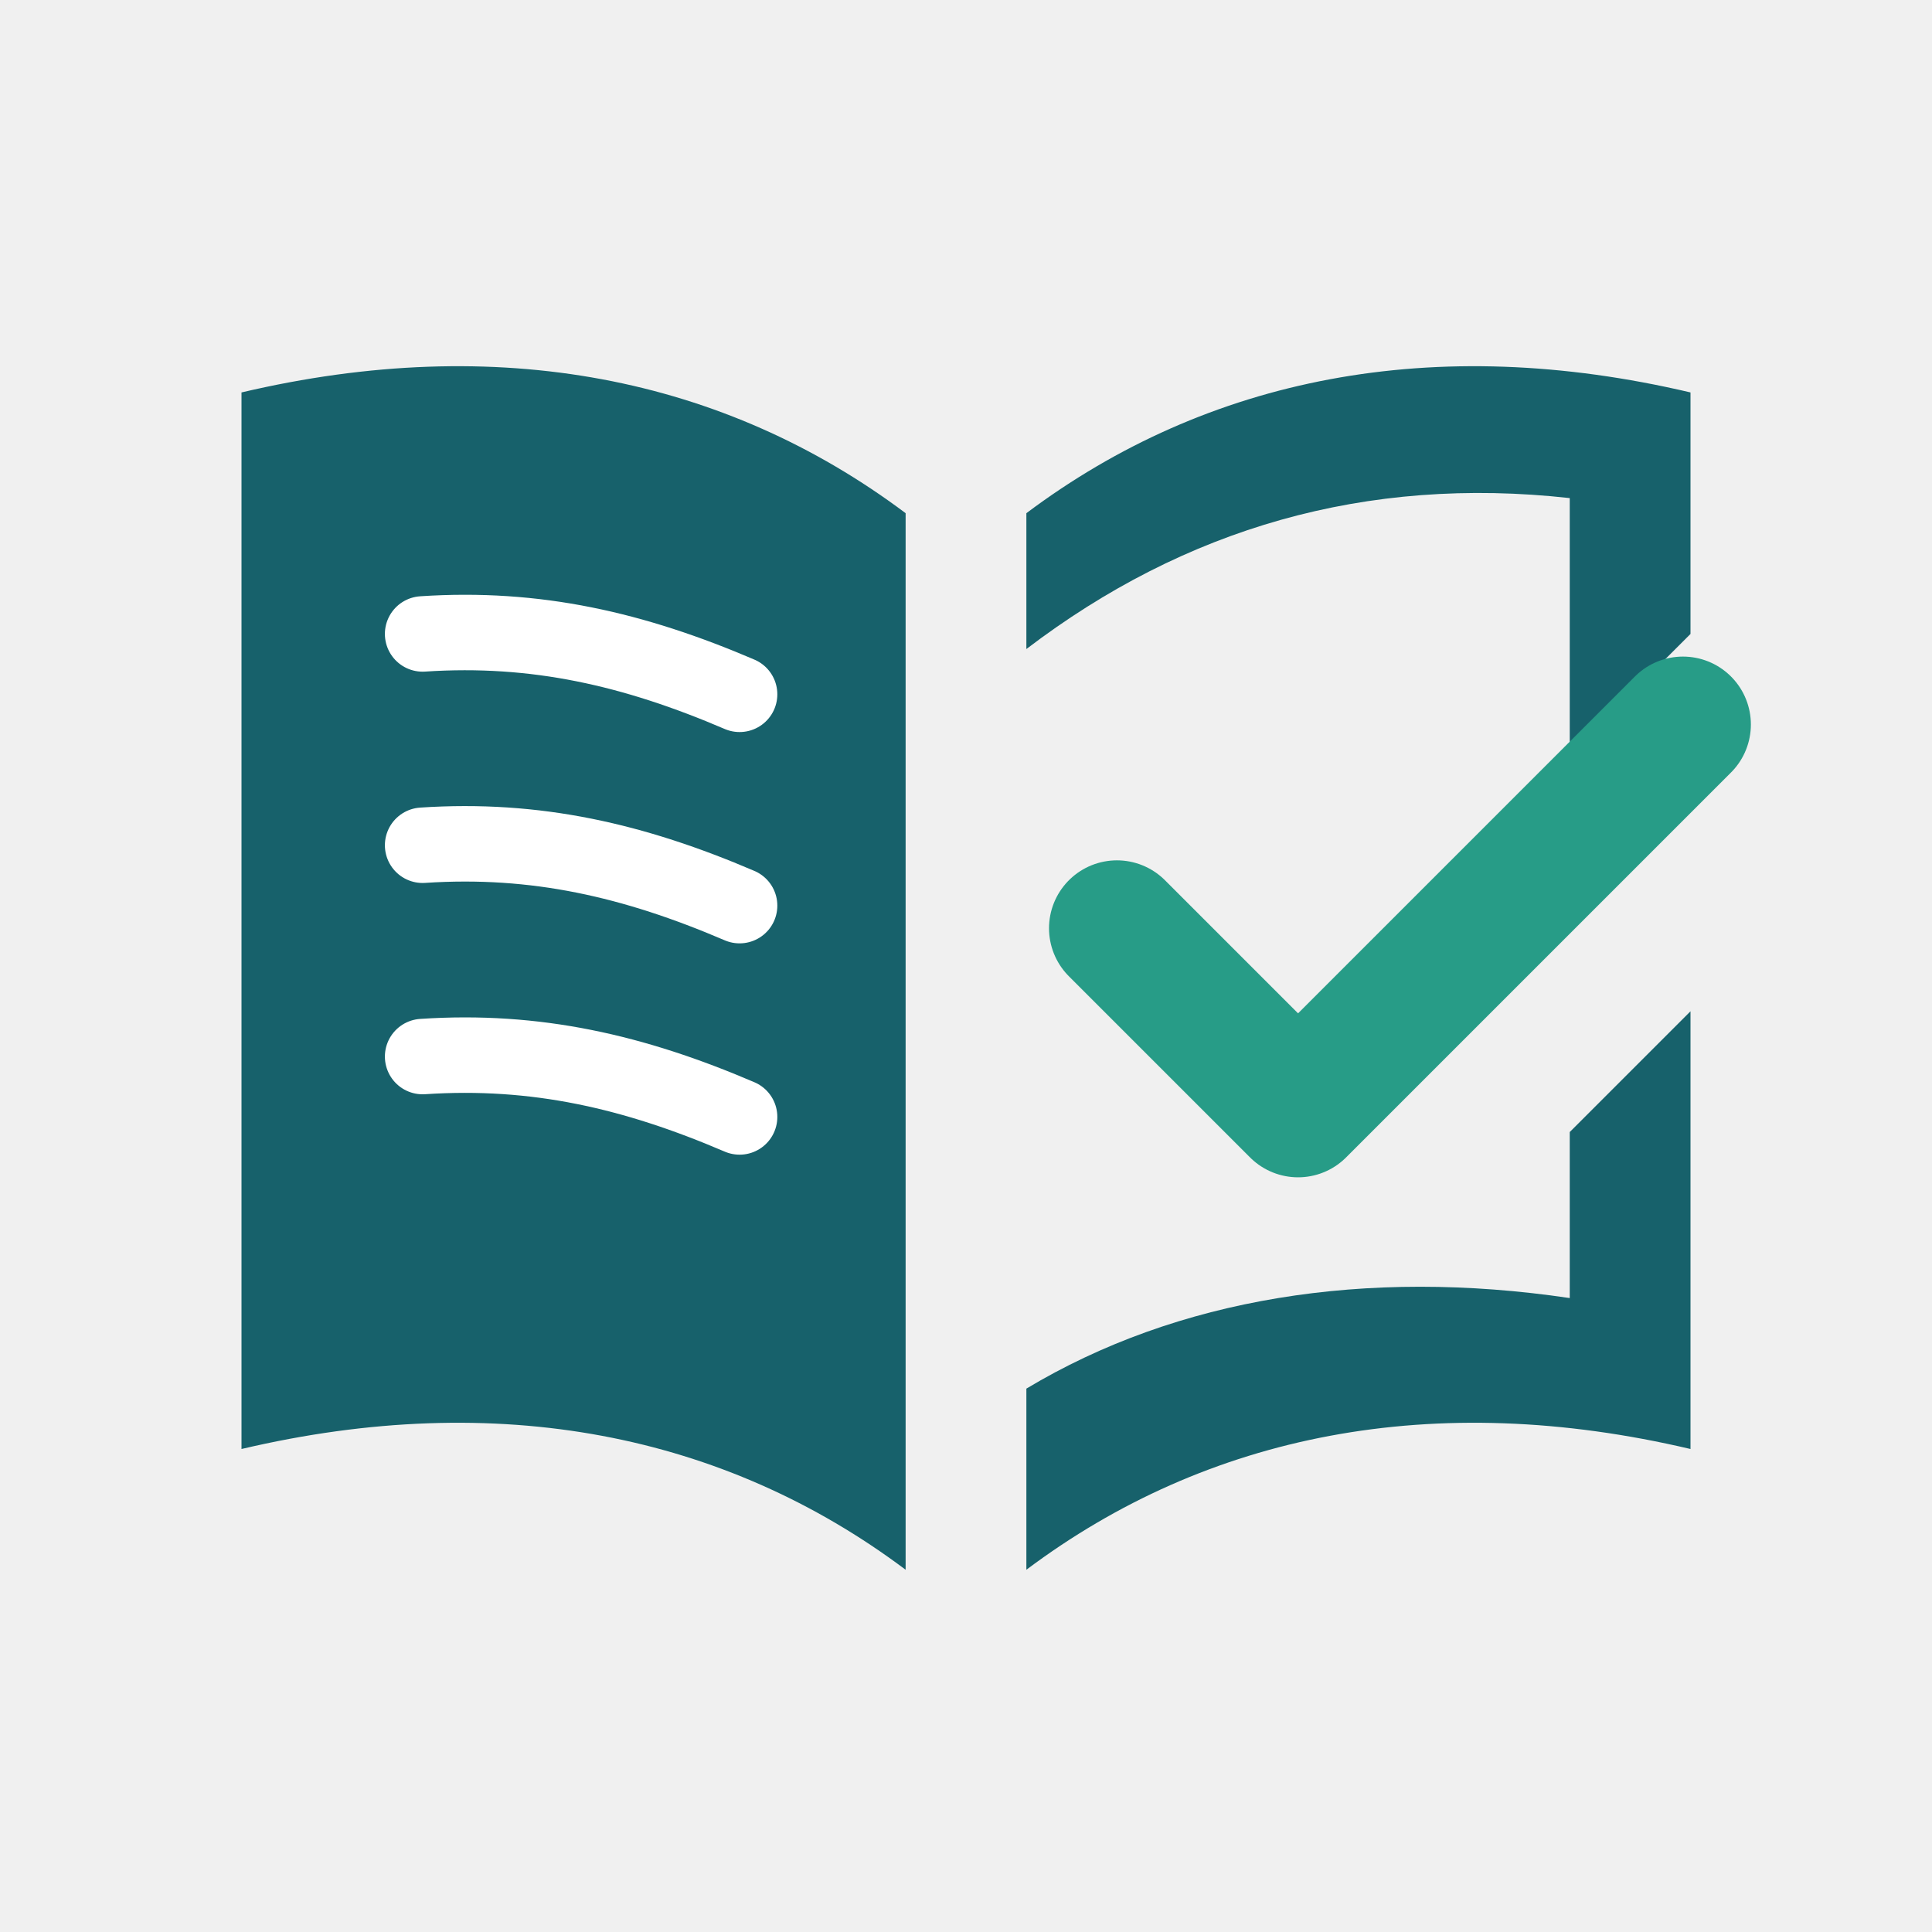
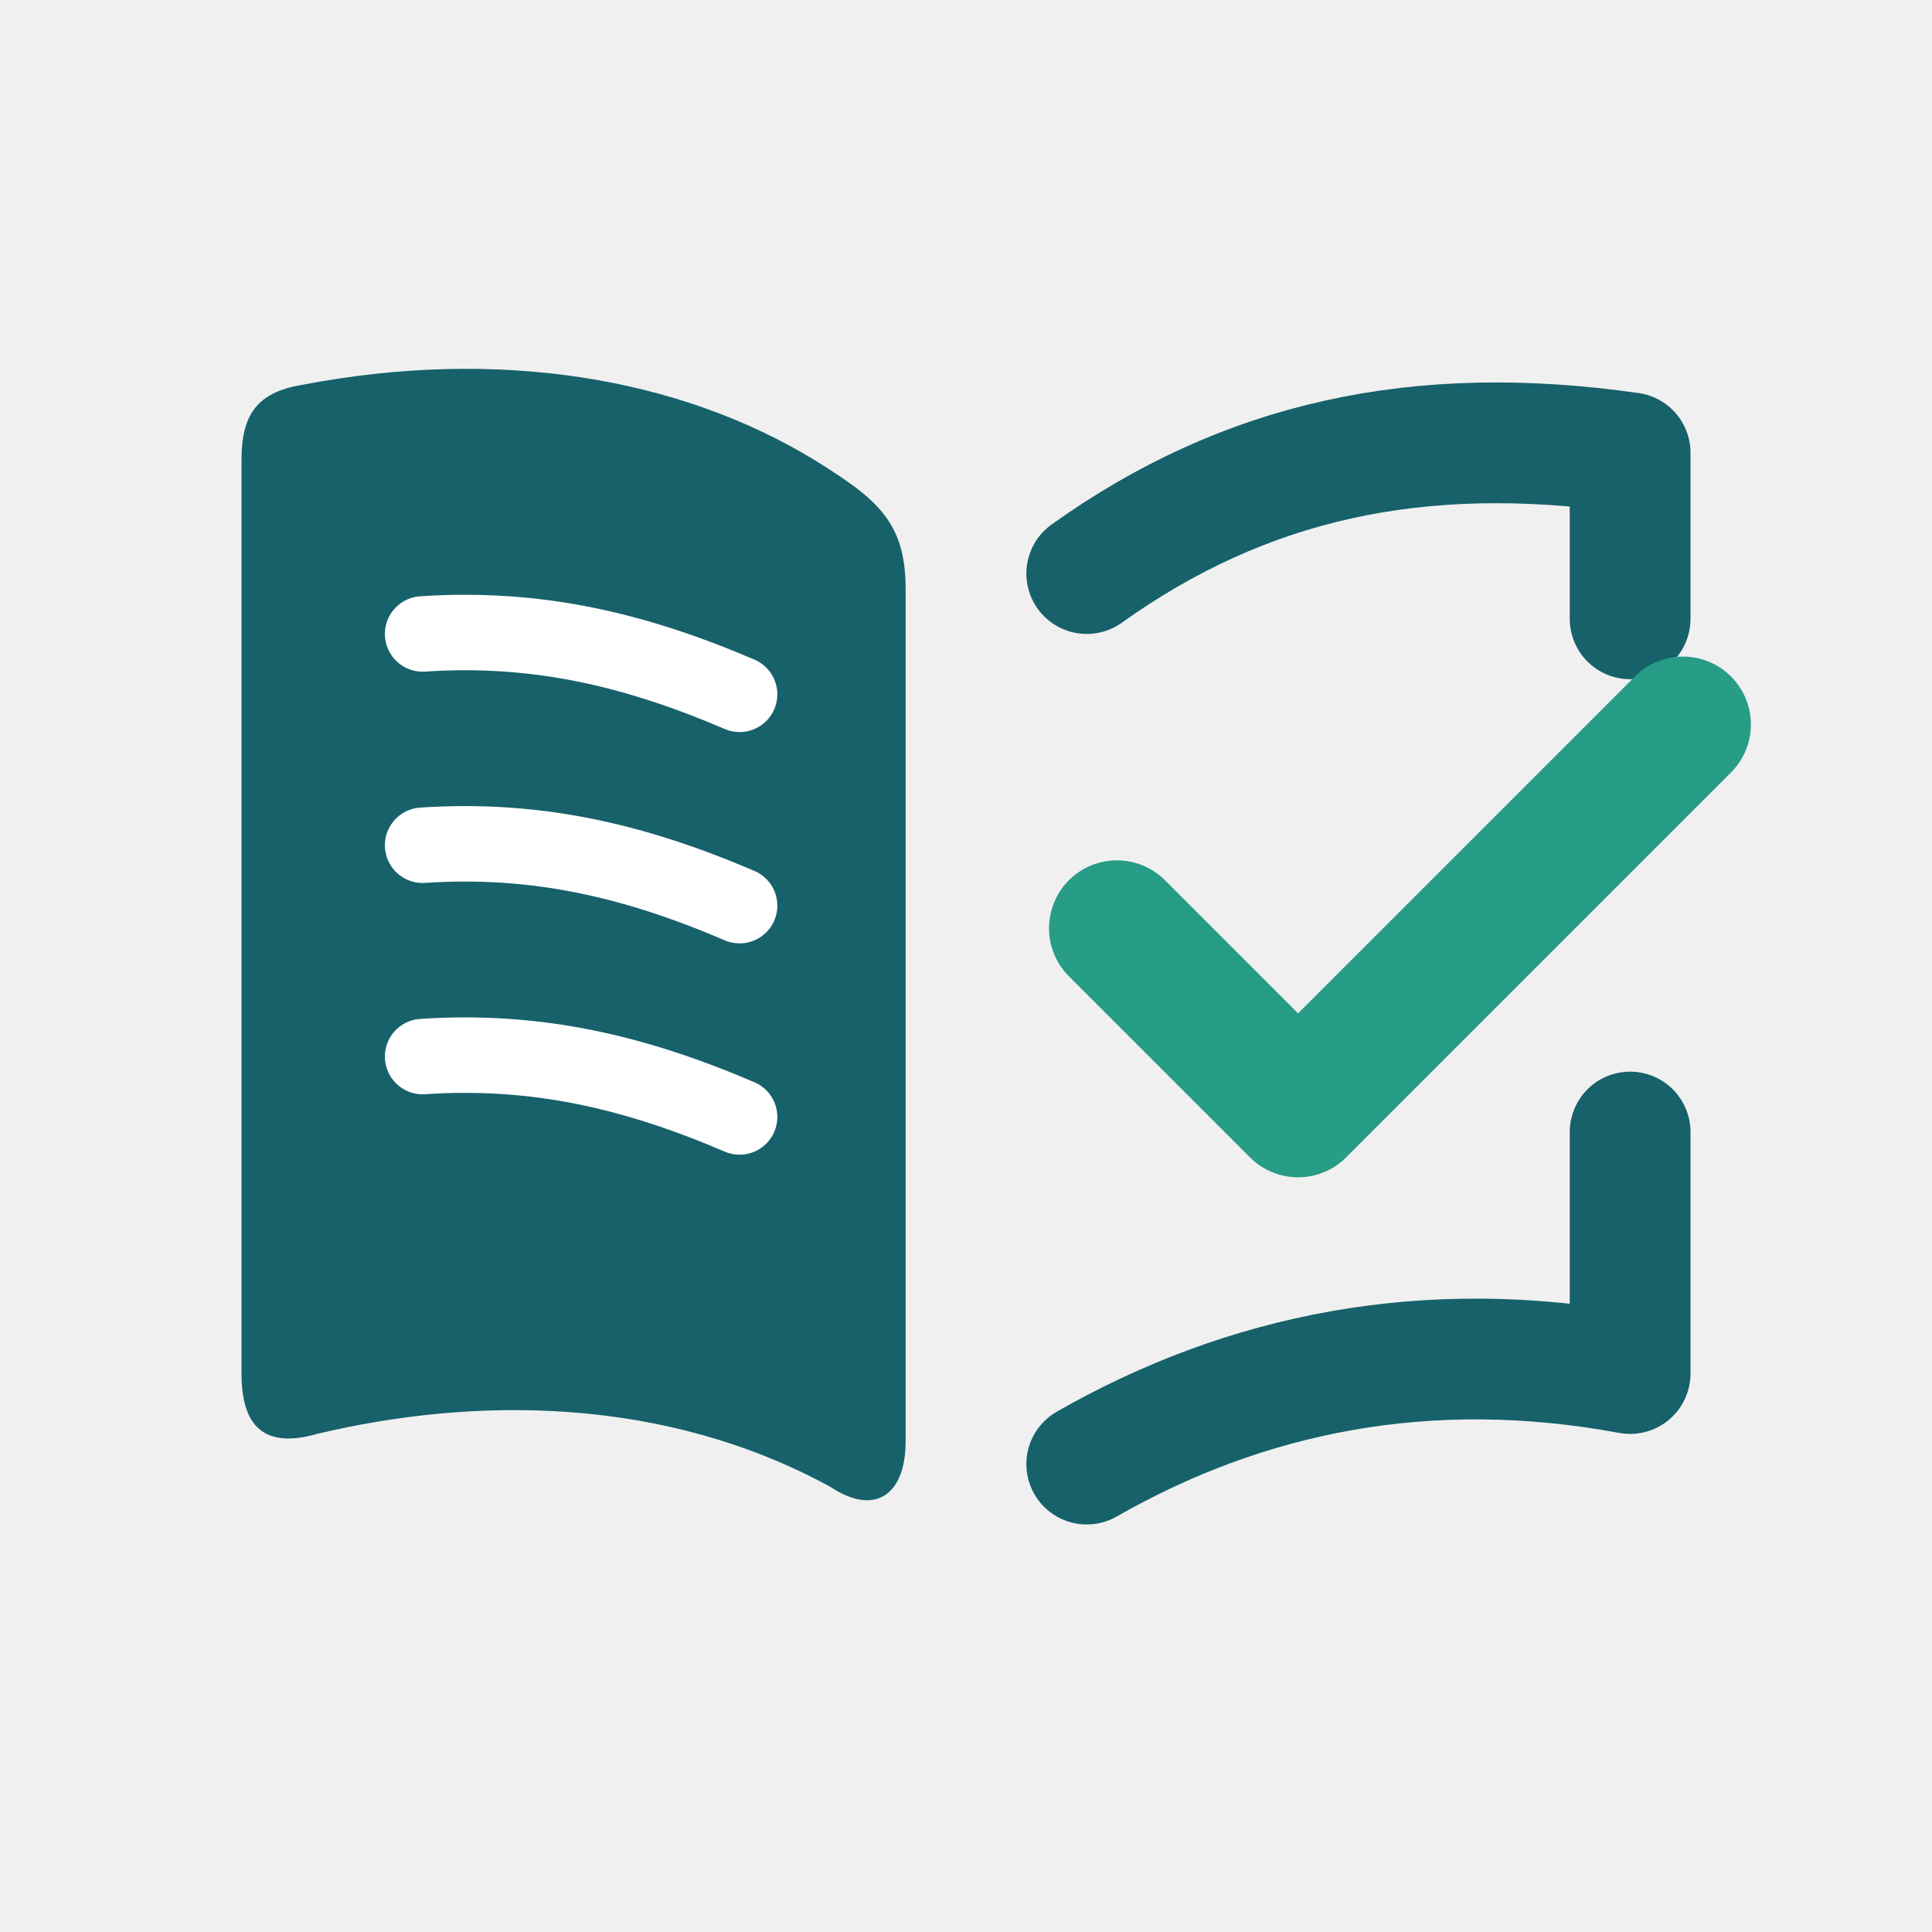
<svg xmlns="http://www.w3.org/2000/svg" width="256" height="256" viewBox="0 0 256 256" fill="none" role="img" aria-labelledby="logo-title logo-desc">
-   <path fill="#17616B" d="M32 52C66 44 96 50 120 68V208C96 190 66 184 32 192V52Z" />
-   <path fill="#17616B" d="M136 68C160 50 190 44 224 52V84L208 100V66C181 63 157 70 136 86V68ZM208 150L224 134V192C190 184 160 190 136 208V184C156 172 181 168 208 172V150Z" />
+   <path fill="#17616B" d="M40 51C66 46 90 50 108 61C116 66 120 69 120 78V191C120 198 116 201 110 197C88 185 63 185 42 190C35 192 32 189 32 182V61C32 55 34 52 40 51Z" />
+   <path stroke="#17616B" stroke-width="16" stroke-linecap="round" stroke-linejoin="round" d="M144 76C165 61 188 56 216 60V82M216 150V182C189 177 165 182 144 194" />
  <path stroke="#FFFFFF" stroke-width="10" stroke-linecap="round" d="M56 84C71 83 84 86 98 92M56 112C71 111 84 114 98 120M56 140C71 139 84 142 98 148" />
  <path stroke="#279C87" stroke-width="18" stroke-linecap="round" stroke-linejoin="round" d="M148 123L172 147L223 96" />
</svg>
